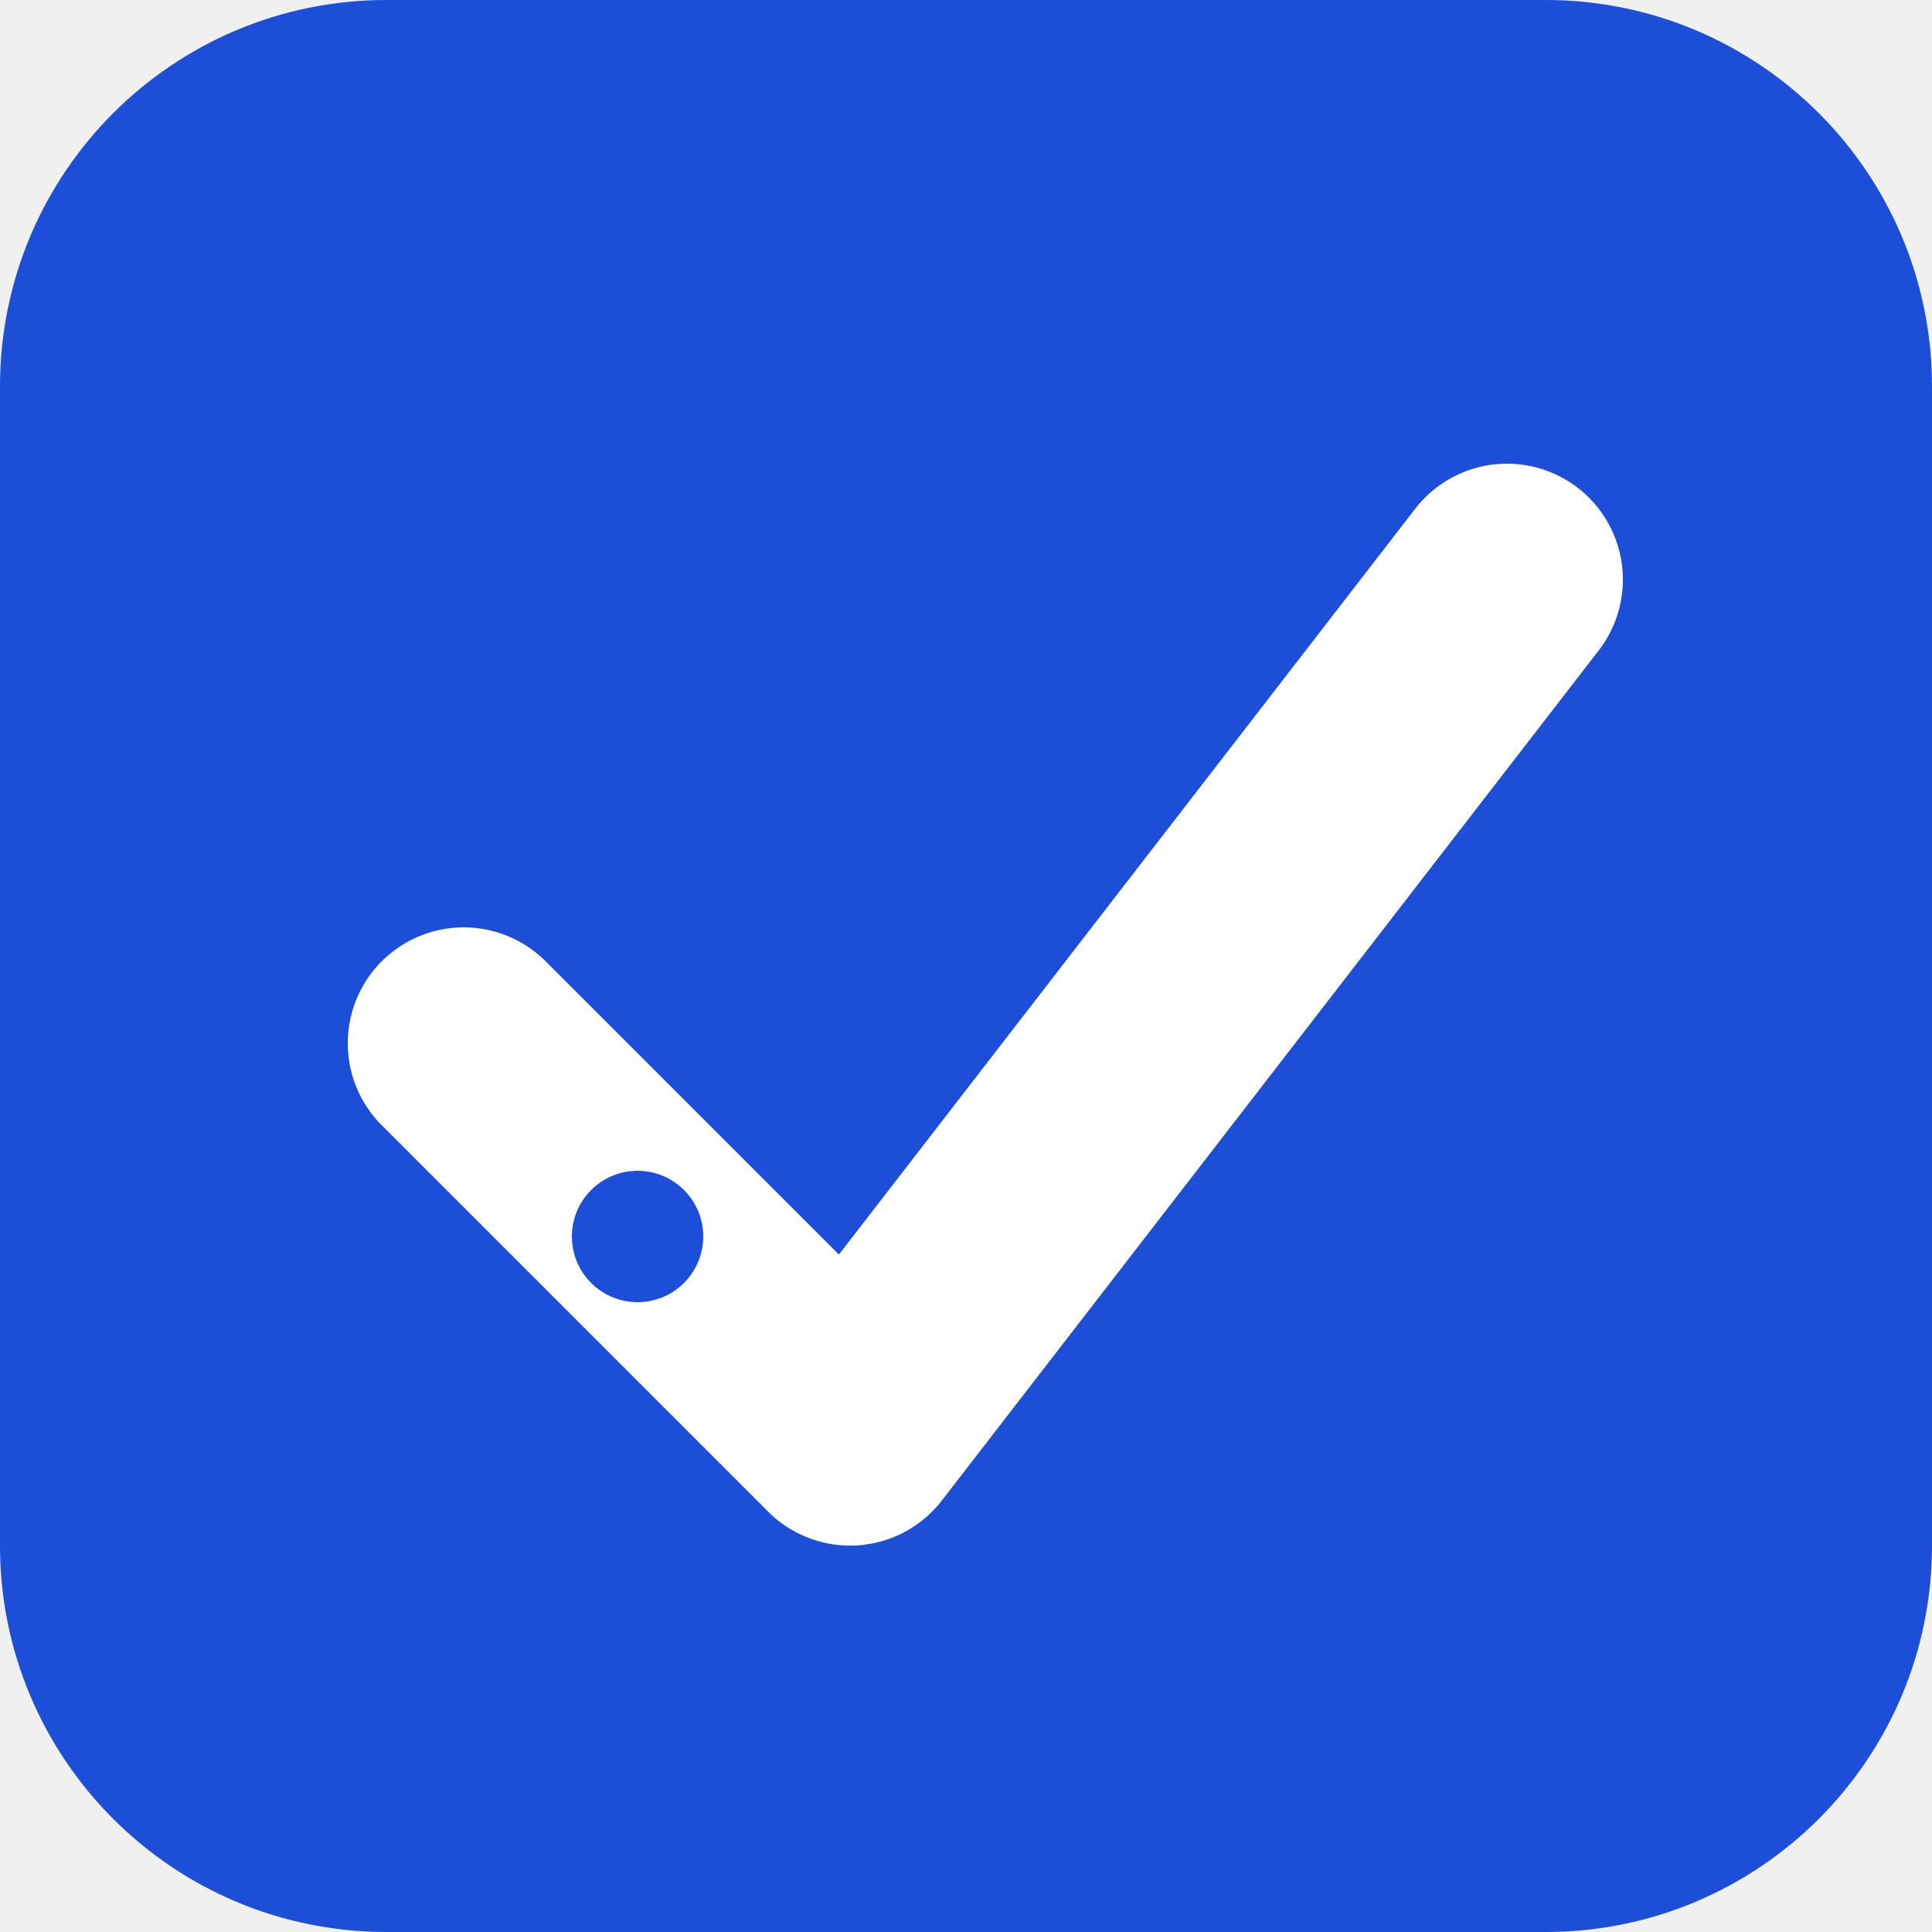
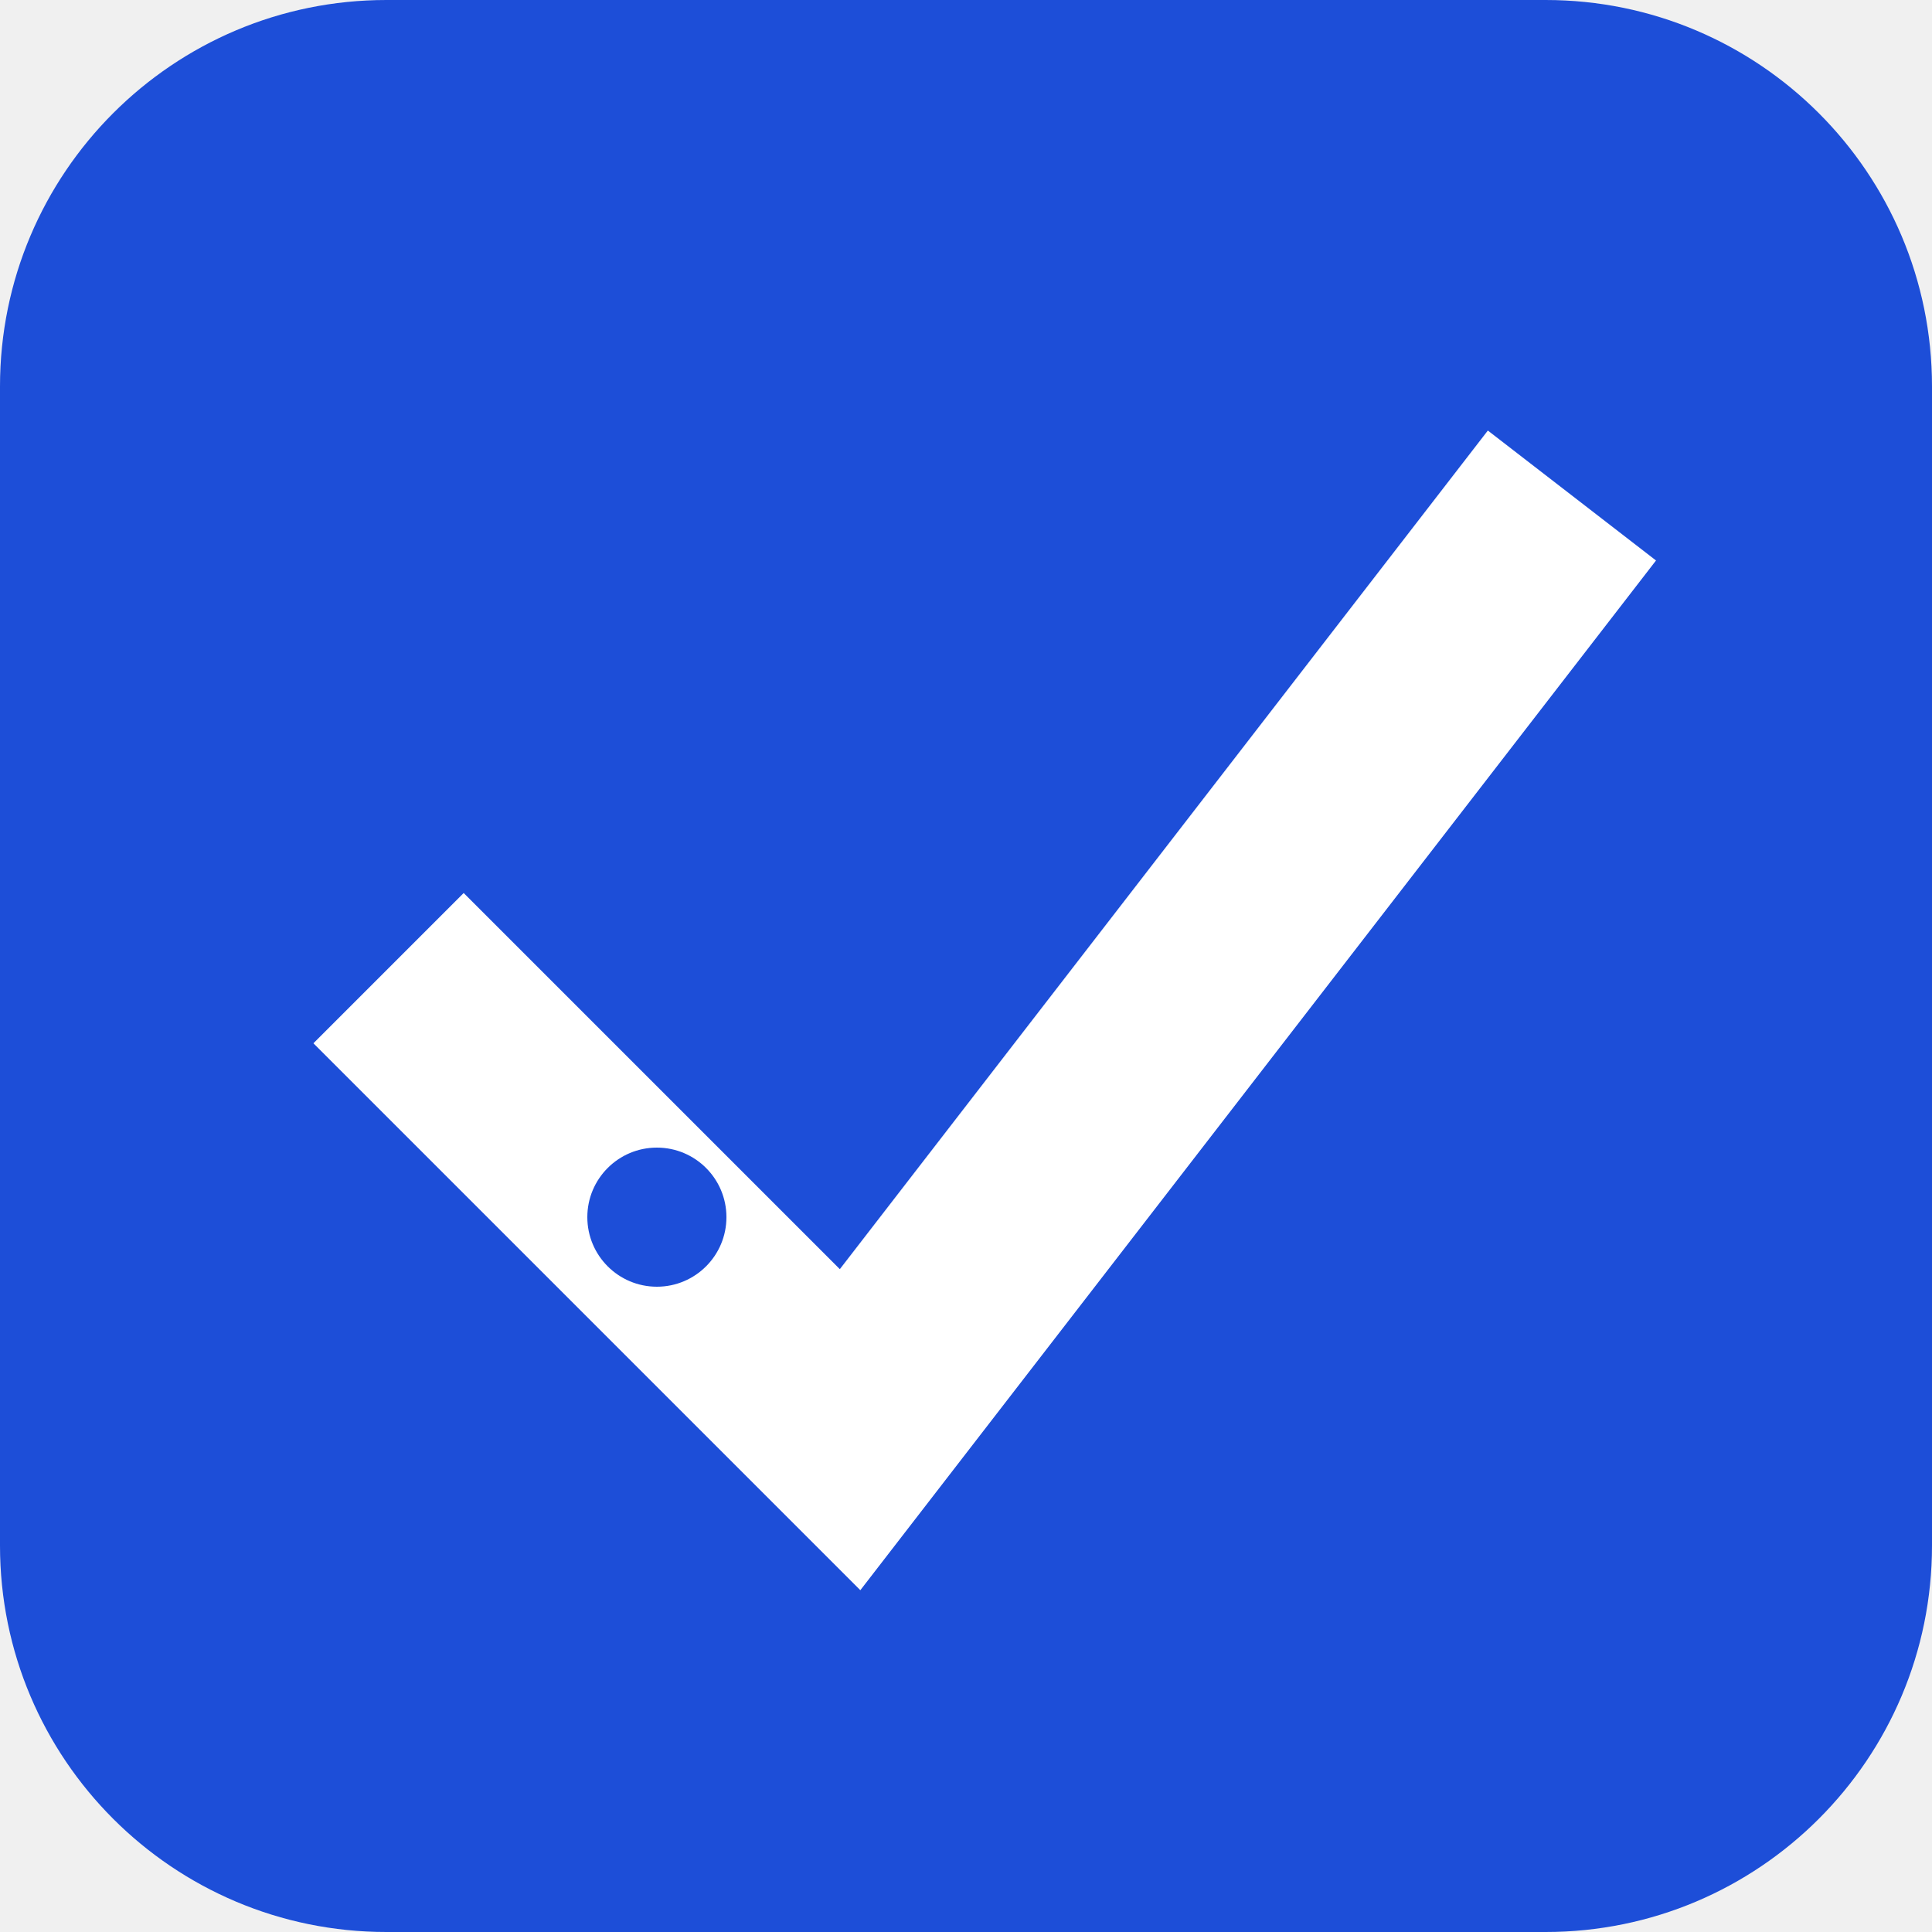
<svg xmlns="http://www.w3.org/2000/svg" viewBox="0 0 100 100">
  <rect width="100" height="100" rx="20" fill="#1D4ED8" />
-   <path d="M 24 54 L 44 74 L 78 30" fill="none" stroke="#ffffff" stroke-width="12" stroke-linecap="round" stroke-linejoin="round" />
-   <circle cx="33" cy="64" r="3.4" fill="#1D4ED8" />
+   <path d="M 24 54 L 44 74 L 78 30" fill="none" stroke="#ffffff" stroke-width="11" stroke-linecap="square" stroke-linejoin="miter" />
+   <circle cx="34" cy="63" r="3.6" fill="#1D4ED8" />
</svg>
